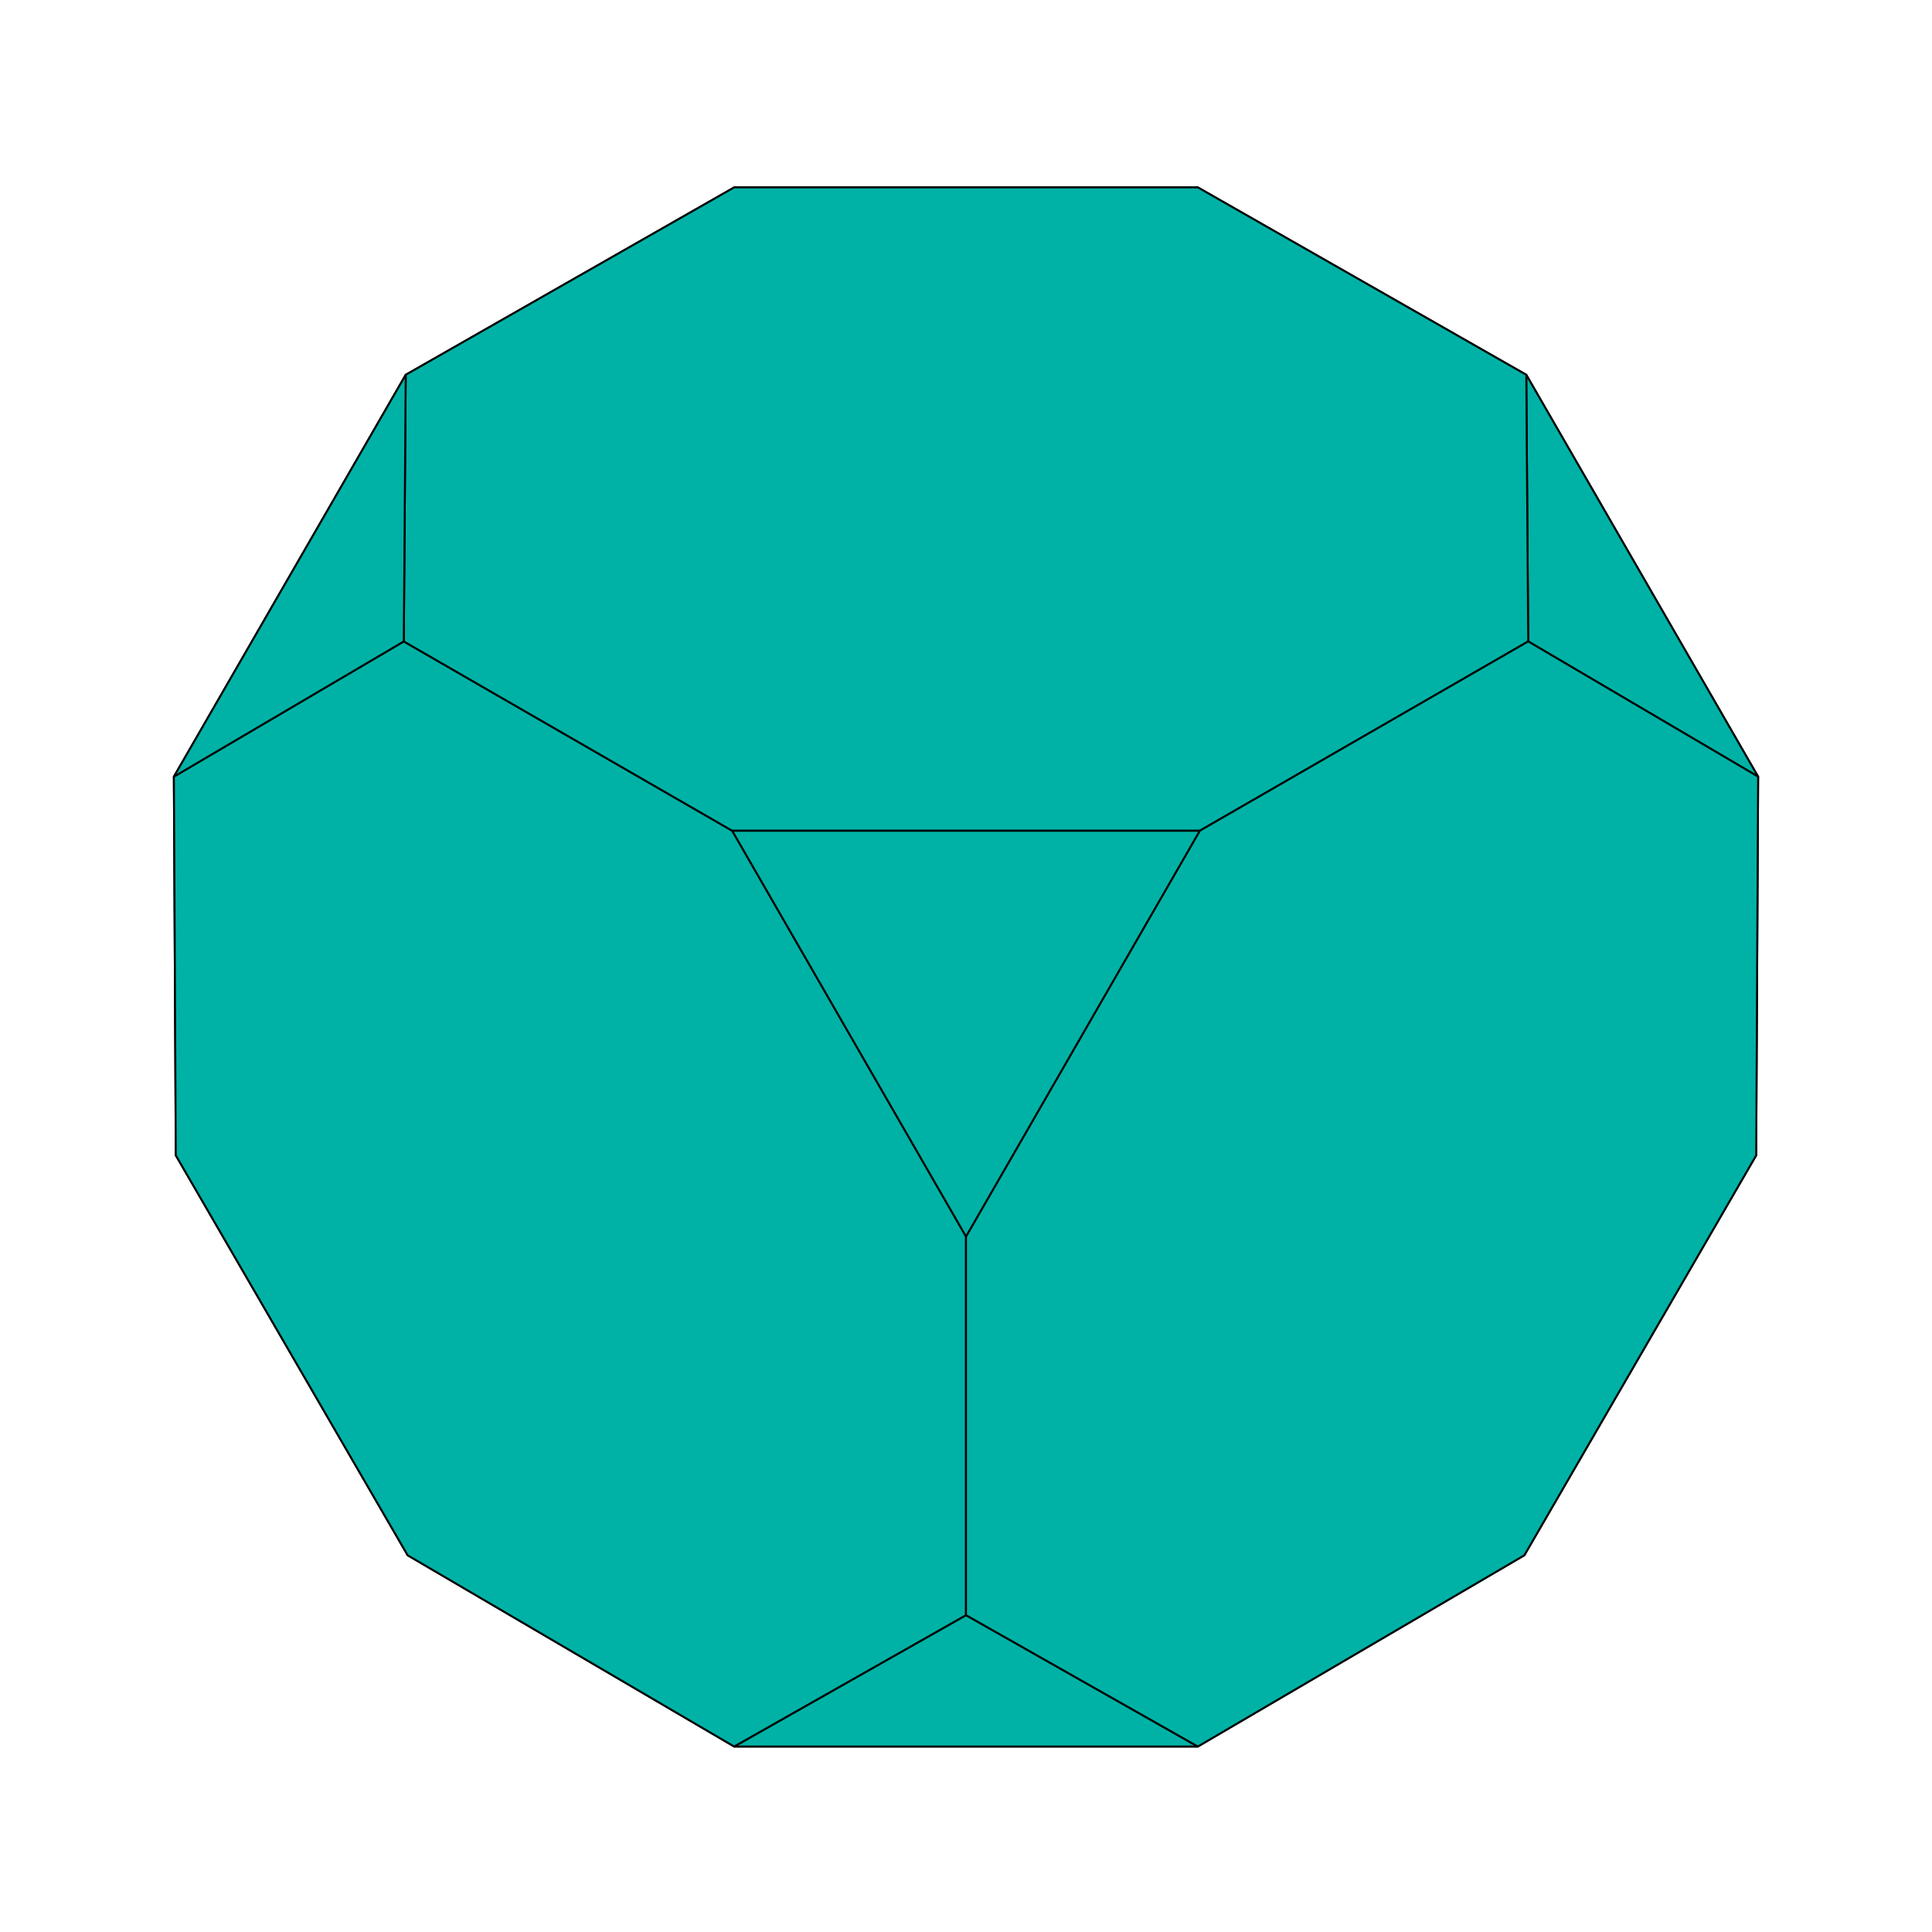
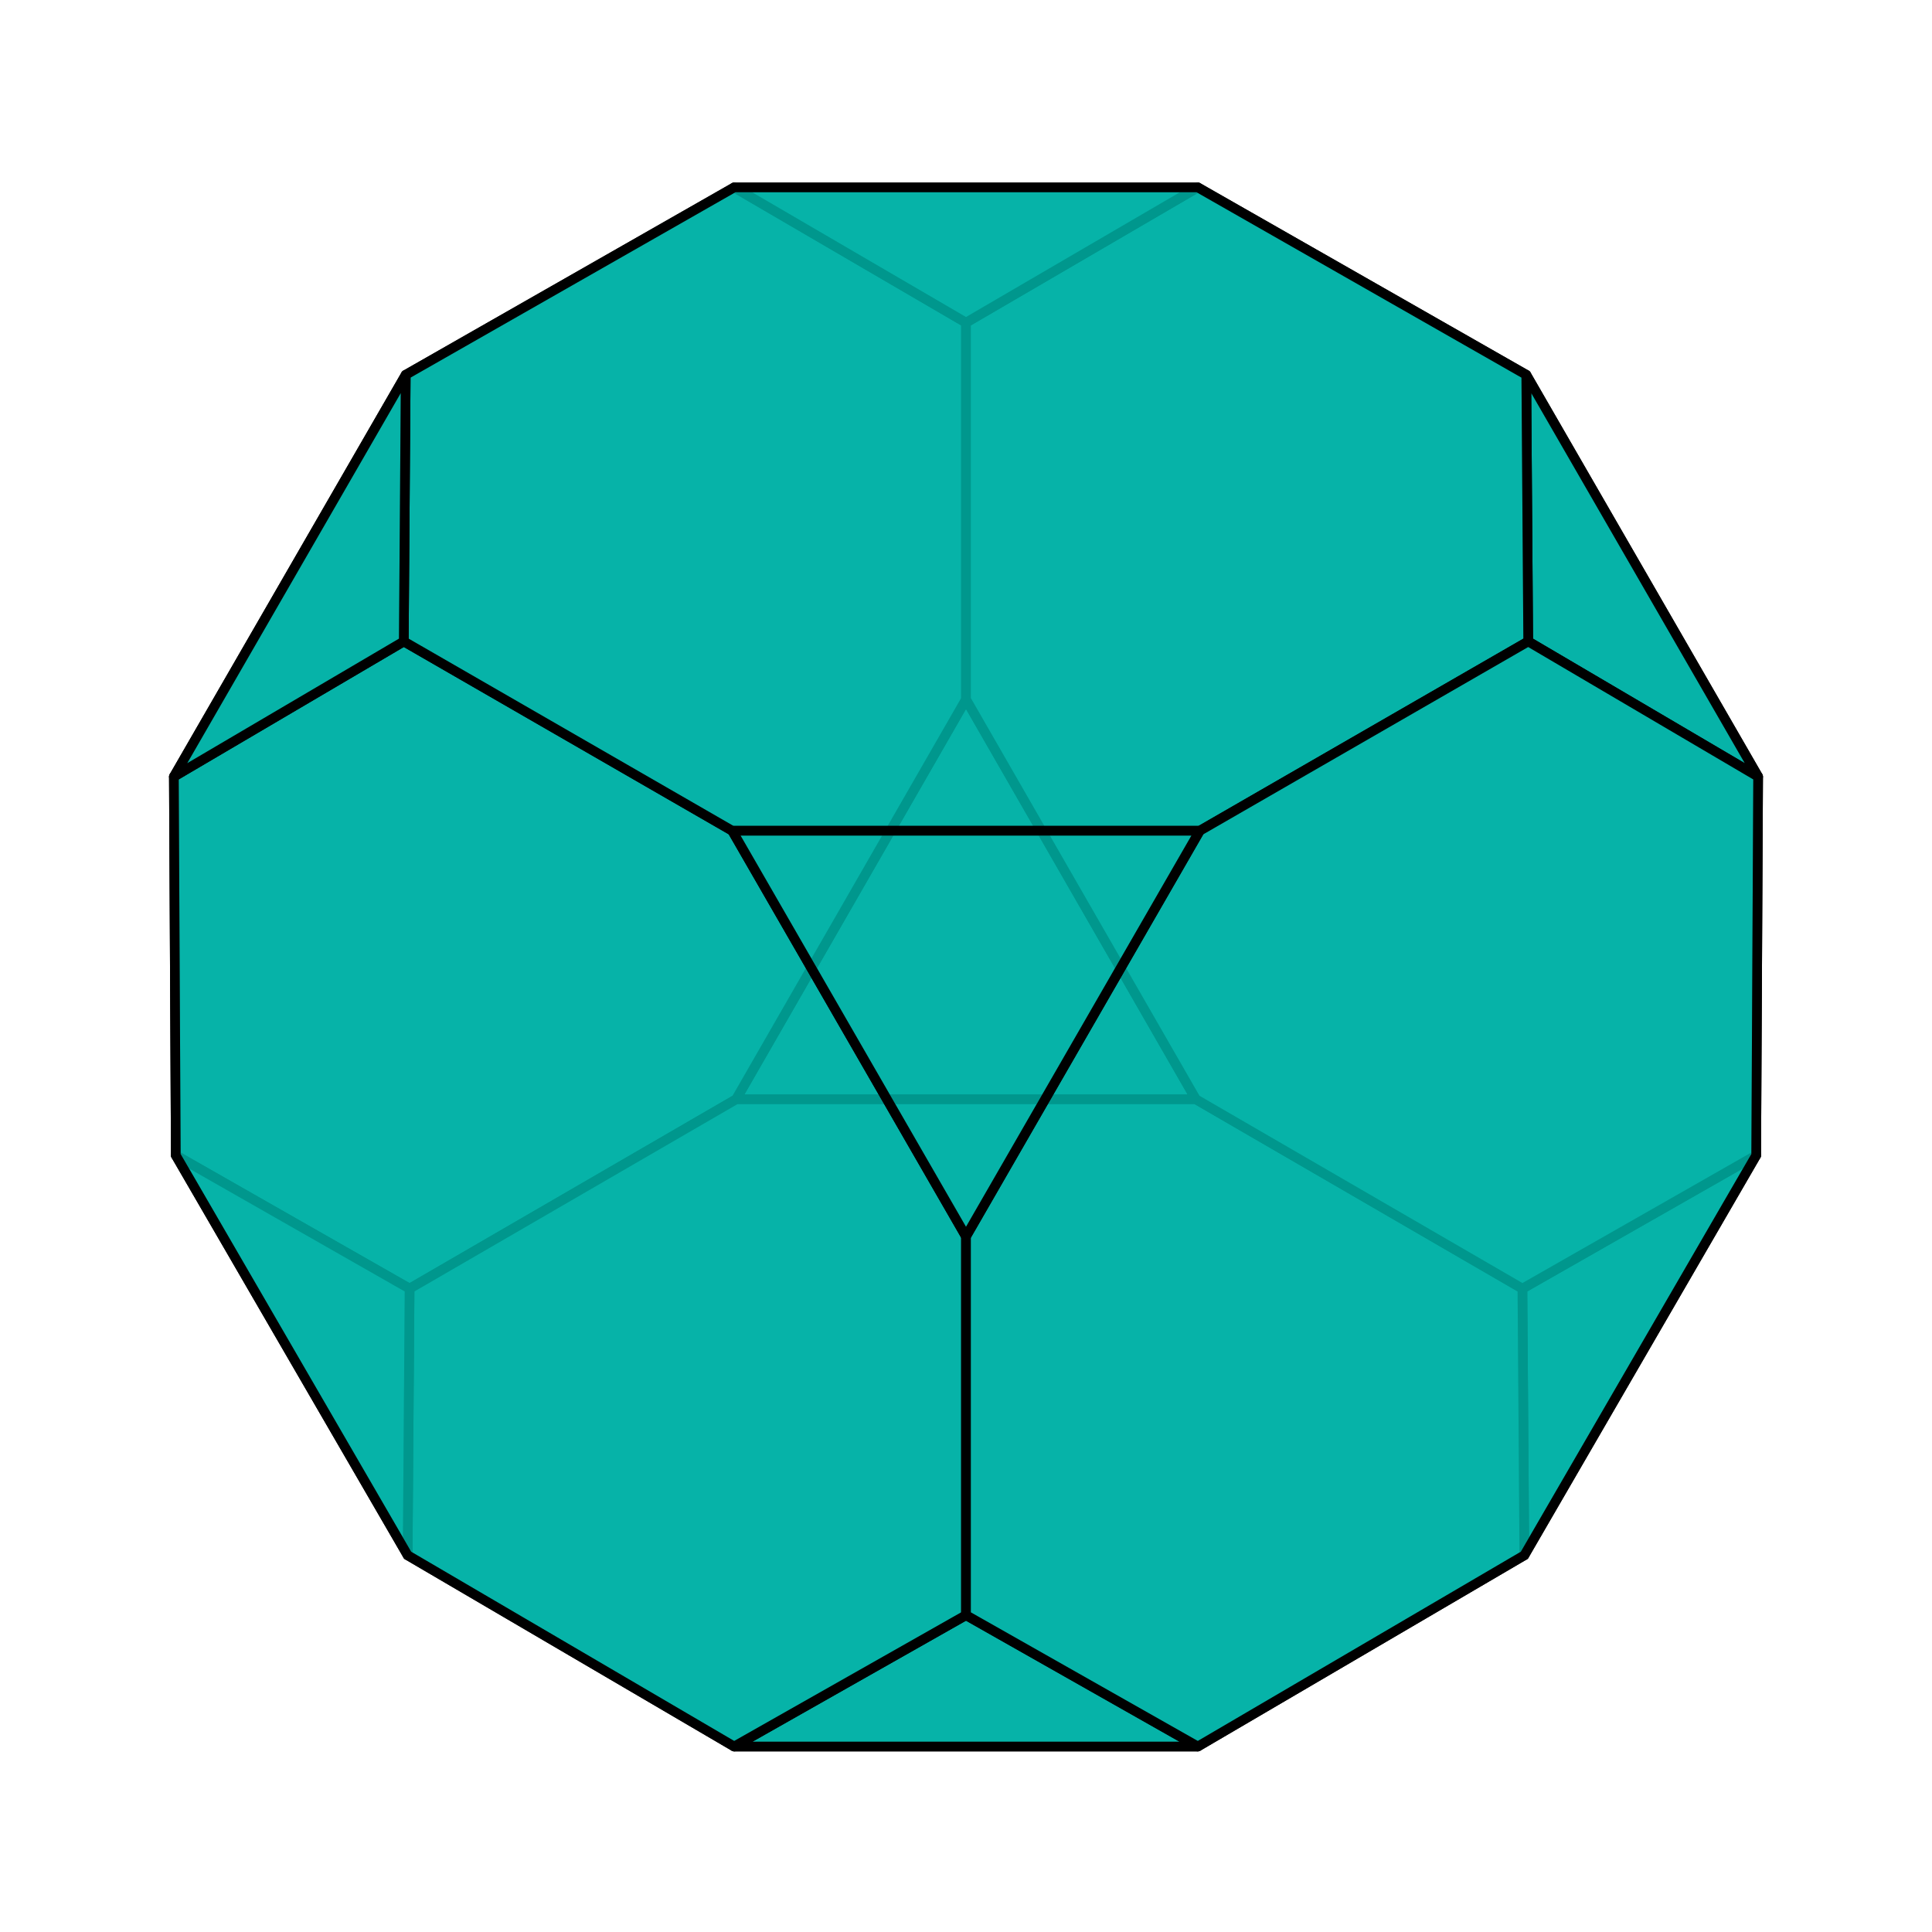
<svg xmlns="http://www.w3.org/2000/svg" baseProfile="full" height="512" version="1.1" viewBox="-0.5 -0.5 1.0 1.0" width="512">
  <defs>
-     <clipPath id="id1">
+     <clipPath id="id13">
      <rect height="1.0" width="1.0" x="-0.5" y="-0.5" />
    </clipPath>
  </defs>
-   <g clip-path="url(#id1)" fill="#00B2A6" fill-opacity="1" stroke="black" stroke-linejoin="round" stroke-width="0.001">
+   <g clip-path="url(#id13)" fill="#00B2A6" fill-opacity="0.85" stroke="black" stroke-linejoin="round" stroke-width="0.005">
    <polygon points="0.119,0.069 -0.119,0.069 0.0,-0.138" />
    <polygon points="0.288,0.167 0.409,0.098 0.289,0.305" />
    <polygon points="-0.409,0.098 -0.41,-0.098 -0.29,-0.306 -0.12,-0.403 0.0,-0.333 0.0,-0.138 -0.119,0.069 -0.288,0.167" />
+     <polygon points="-0.289,0.305 -0.288,0.167 -0.119,0.069 0.119,0.069 0.288,0.167 0.289,0.305 0.12,0.404 -0.12,0.404" />
    <polygon points="0.12,-0.403 0.29,-0.306 0.41,-0.098 0.409,0.098 0.288,0.167 0.119,0.069 0.0,-0.138 0.0,-0.333" />
-     <polygon points="-0.289,0.305 -0.288,0.167 -0.119,0.069 0.119,0.069 0.288,0.167 0.289,0.305 0.12,0.404 -0.12,0.404" />
    <polygon points="0.12,-0.403 0.0,-0.333 -0.12,-0.403" />
    <polygon points="-0.289,0.305 -0.409,0.098 -0.288,0.167" />
+     <polygon points="-0.12,0.404 0.12,0.404 0.0,0.336" />
    <polygon points="0.29,-0.306 0.291,-0.168 0.41,-0.098" />
-     <polygon points="-0.12,0.404 0.12,0.404 0.0,0.336" />
    <polygon points="-0.291,-0.168 -0.41,-0.098 -0.409,0.098 -0.289,0.305 -0.12,0.404 0.0,0.336 0.0,0.14 -0.121,-0.07" />
    <polygon points="-0.291,-0.168 -0.121,-0.07 0.121,-0.07 0.291,-0.168 0.29,-0.306 0.12,-0.403 -0.12,-0.403 -0.29,-0.306" />
    <polygon points="0.0,0.336 0.12,0.404 0.289,0.305 0.409,0.098 0.41,-0.098 0.291,-0.168 0.121,-0.07 0.0,0.14" />
    <polygon points="-0.291,-0.168 -0.29,-0.306 -0.41,-0.098" />
    <polygon points="-0.121,-0.07 0.0,0.14 0.121,-0.07" />
  </g>
</svg>
